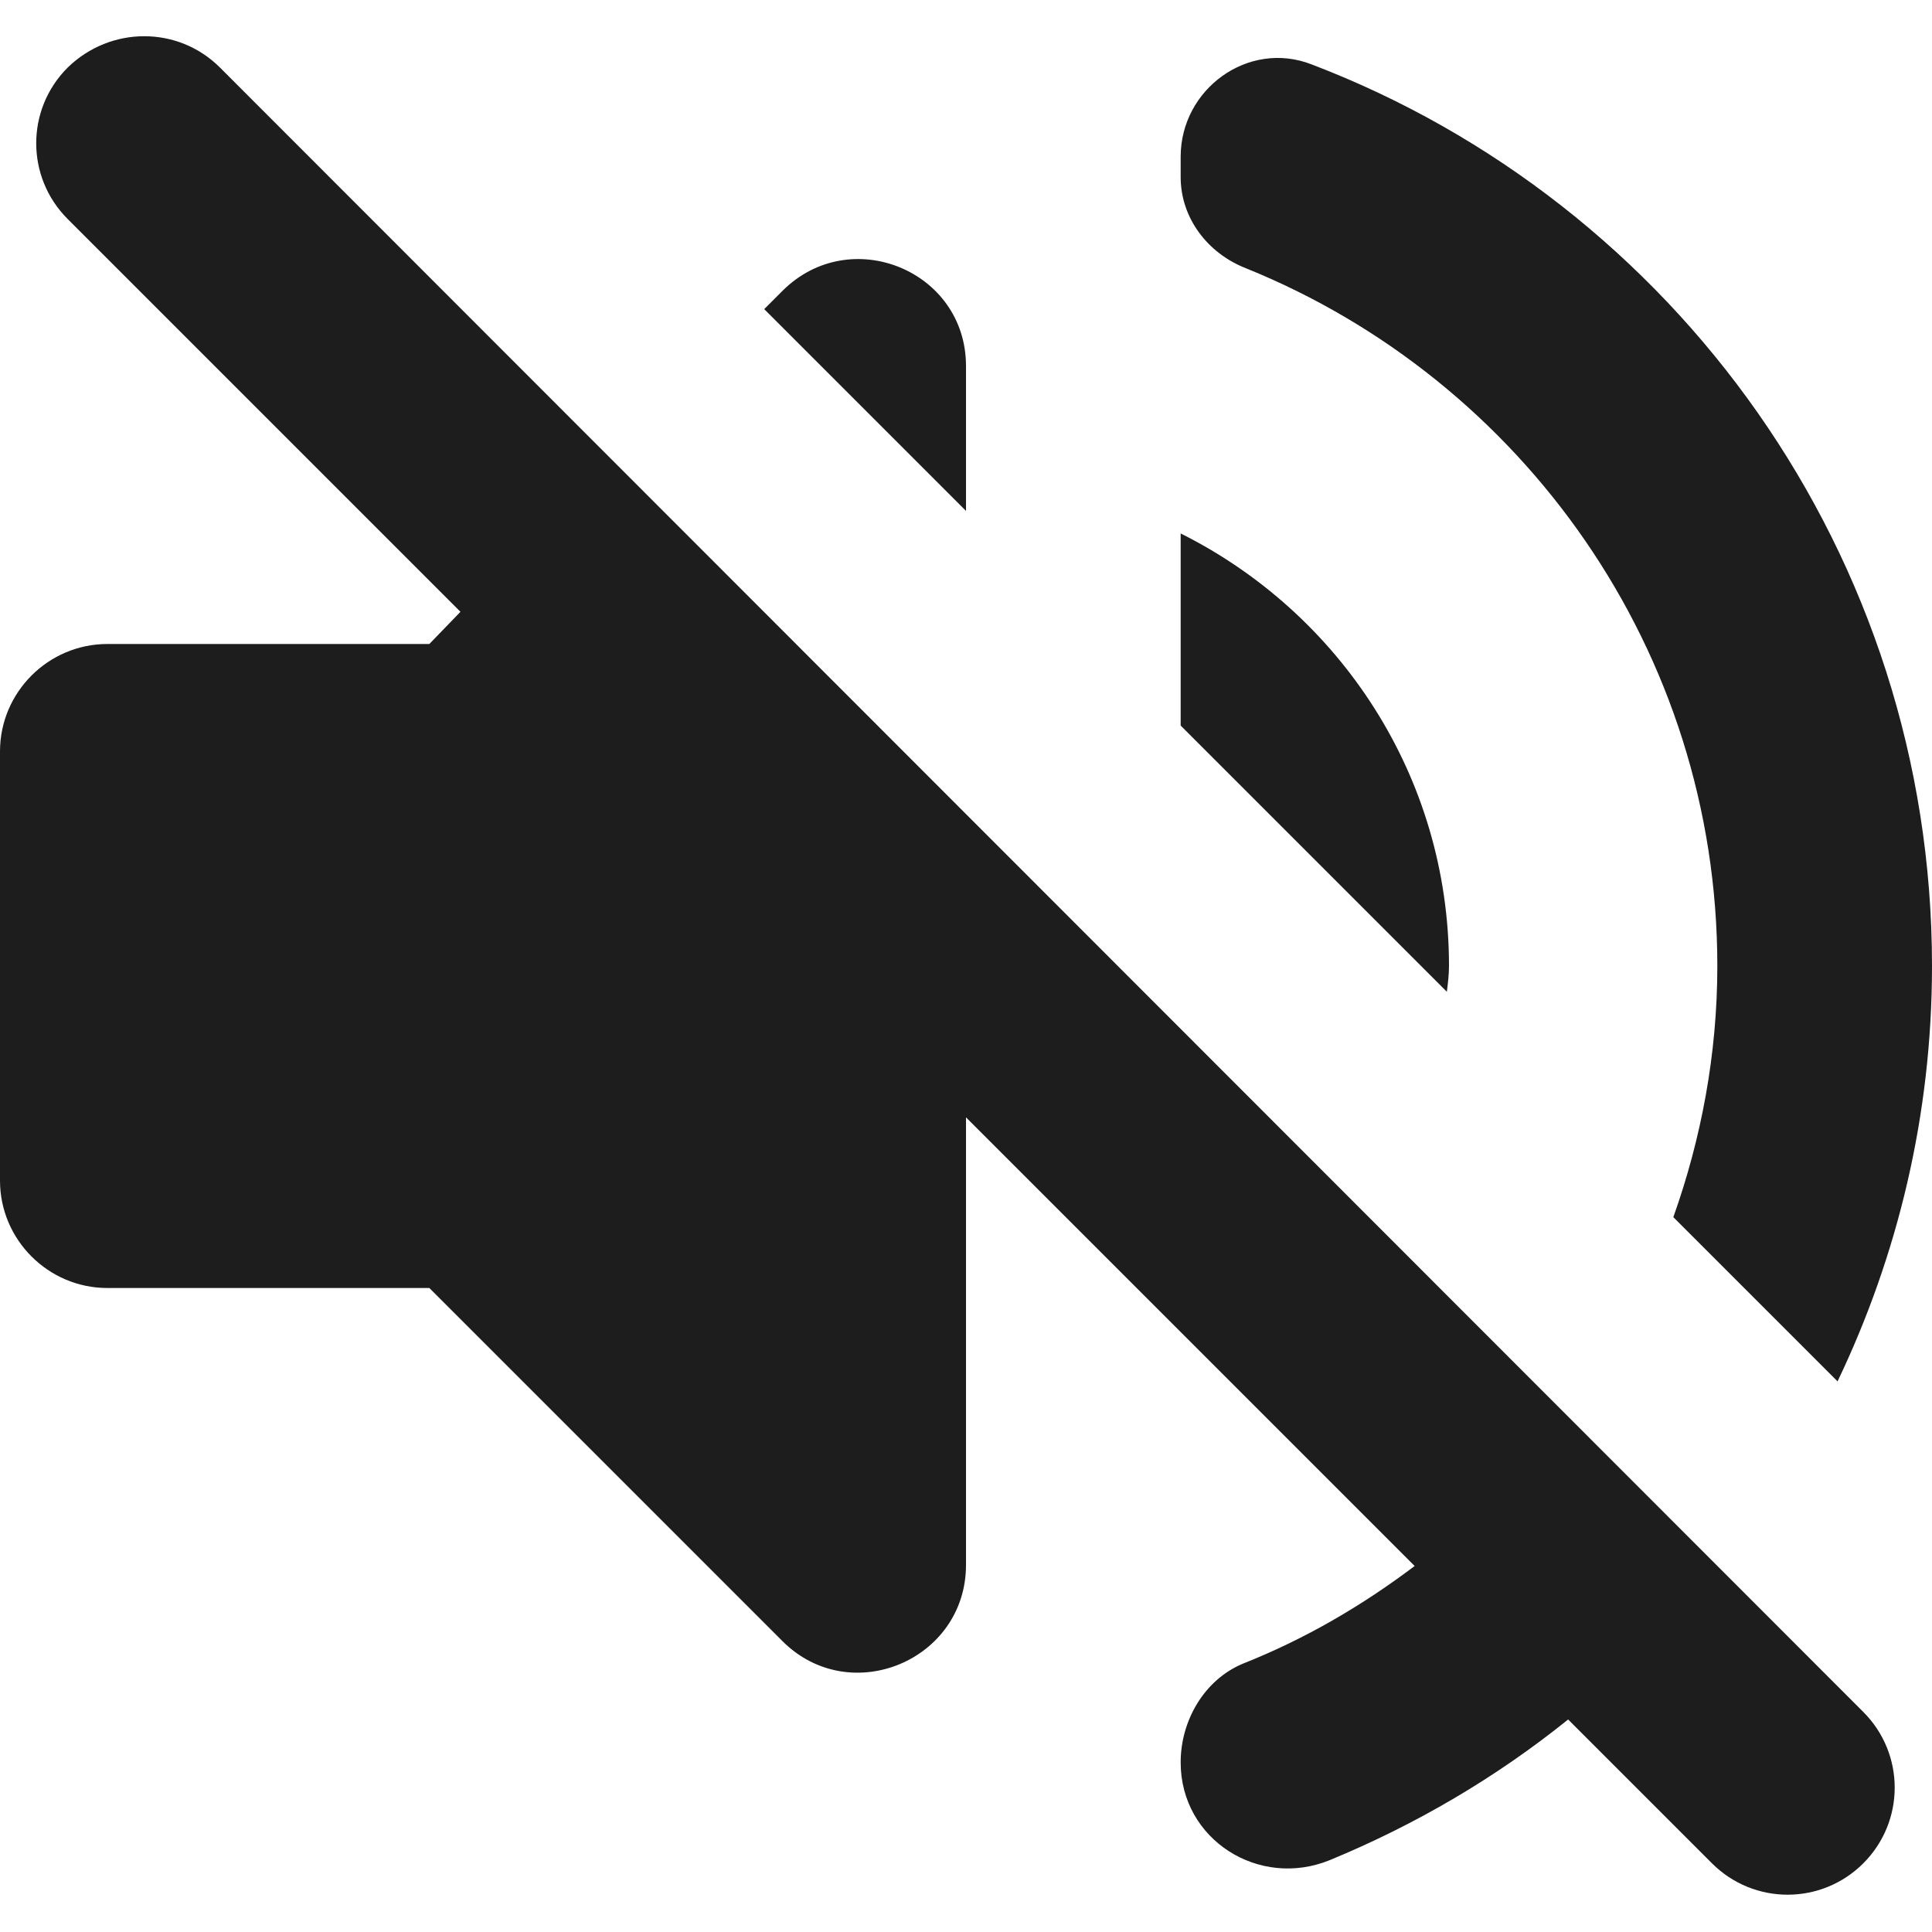
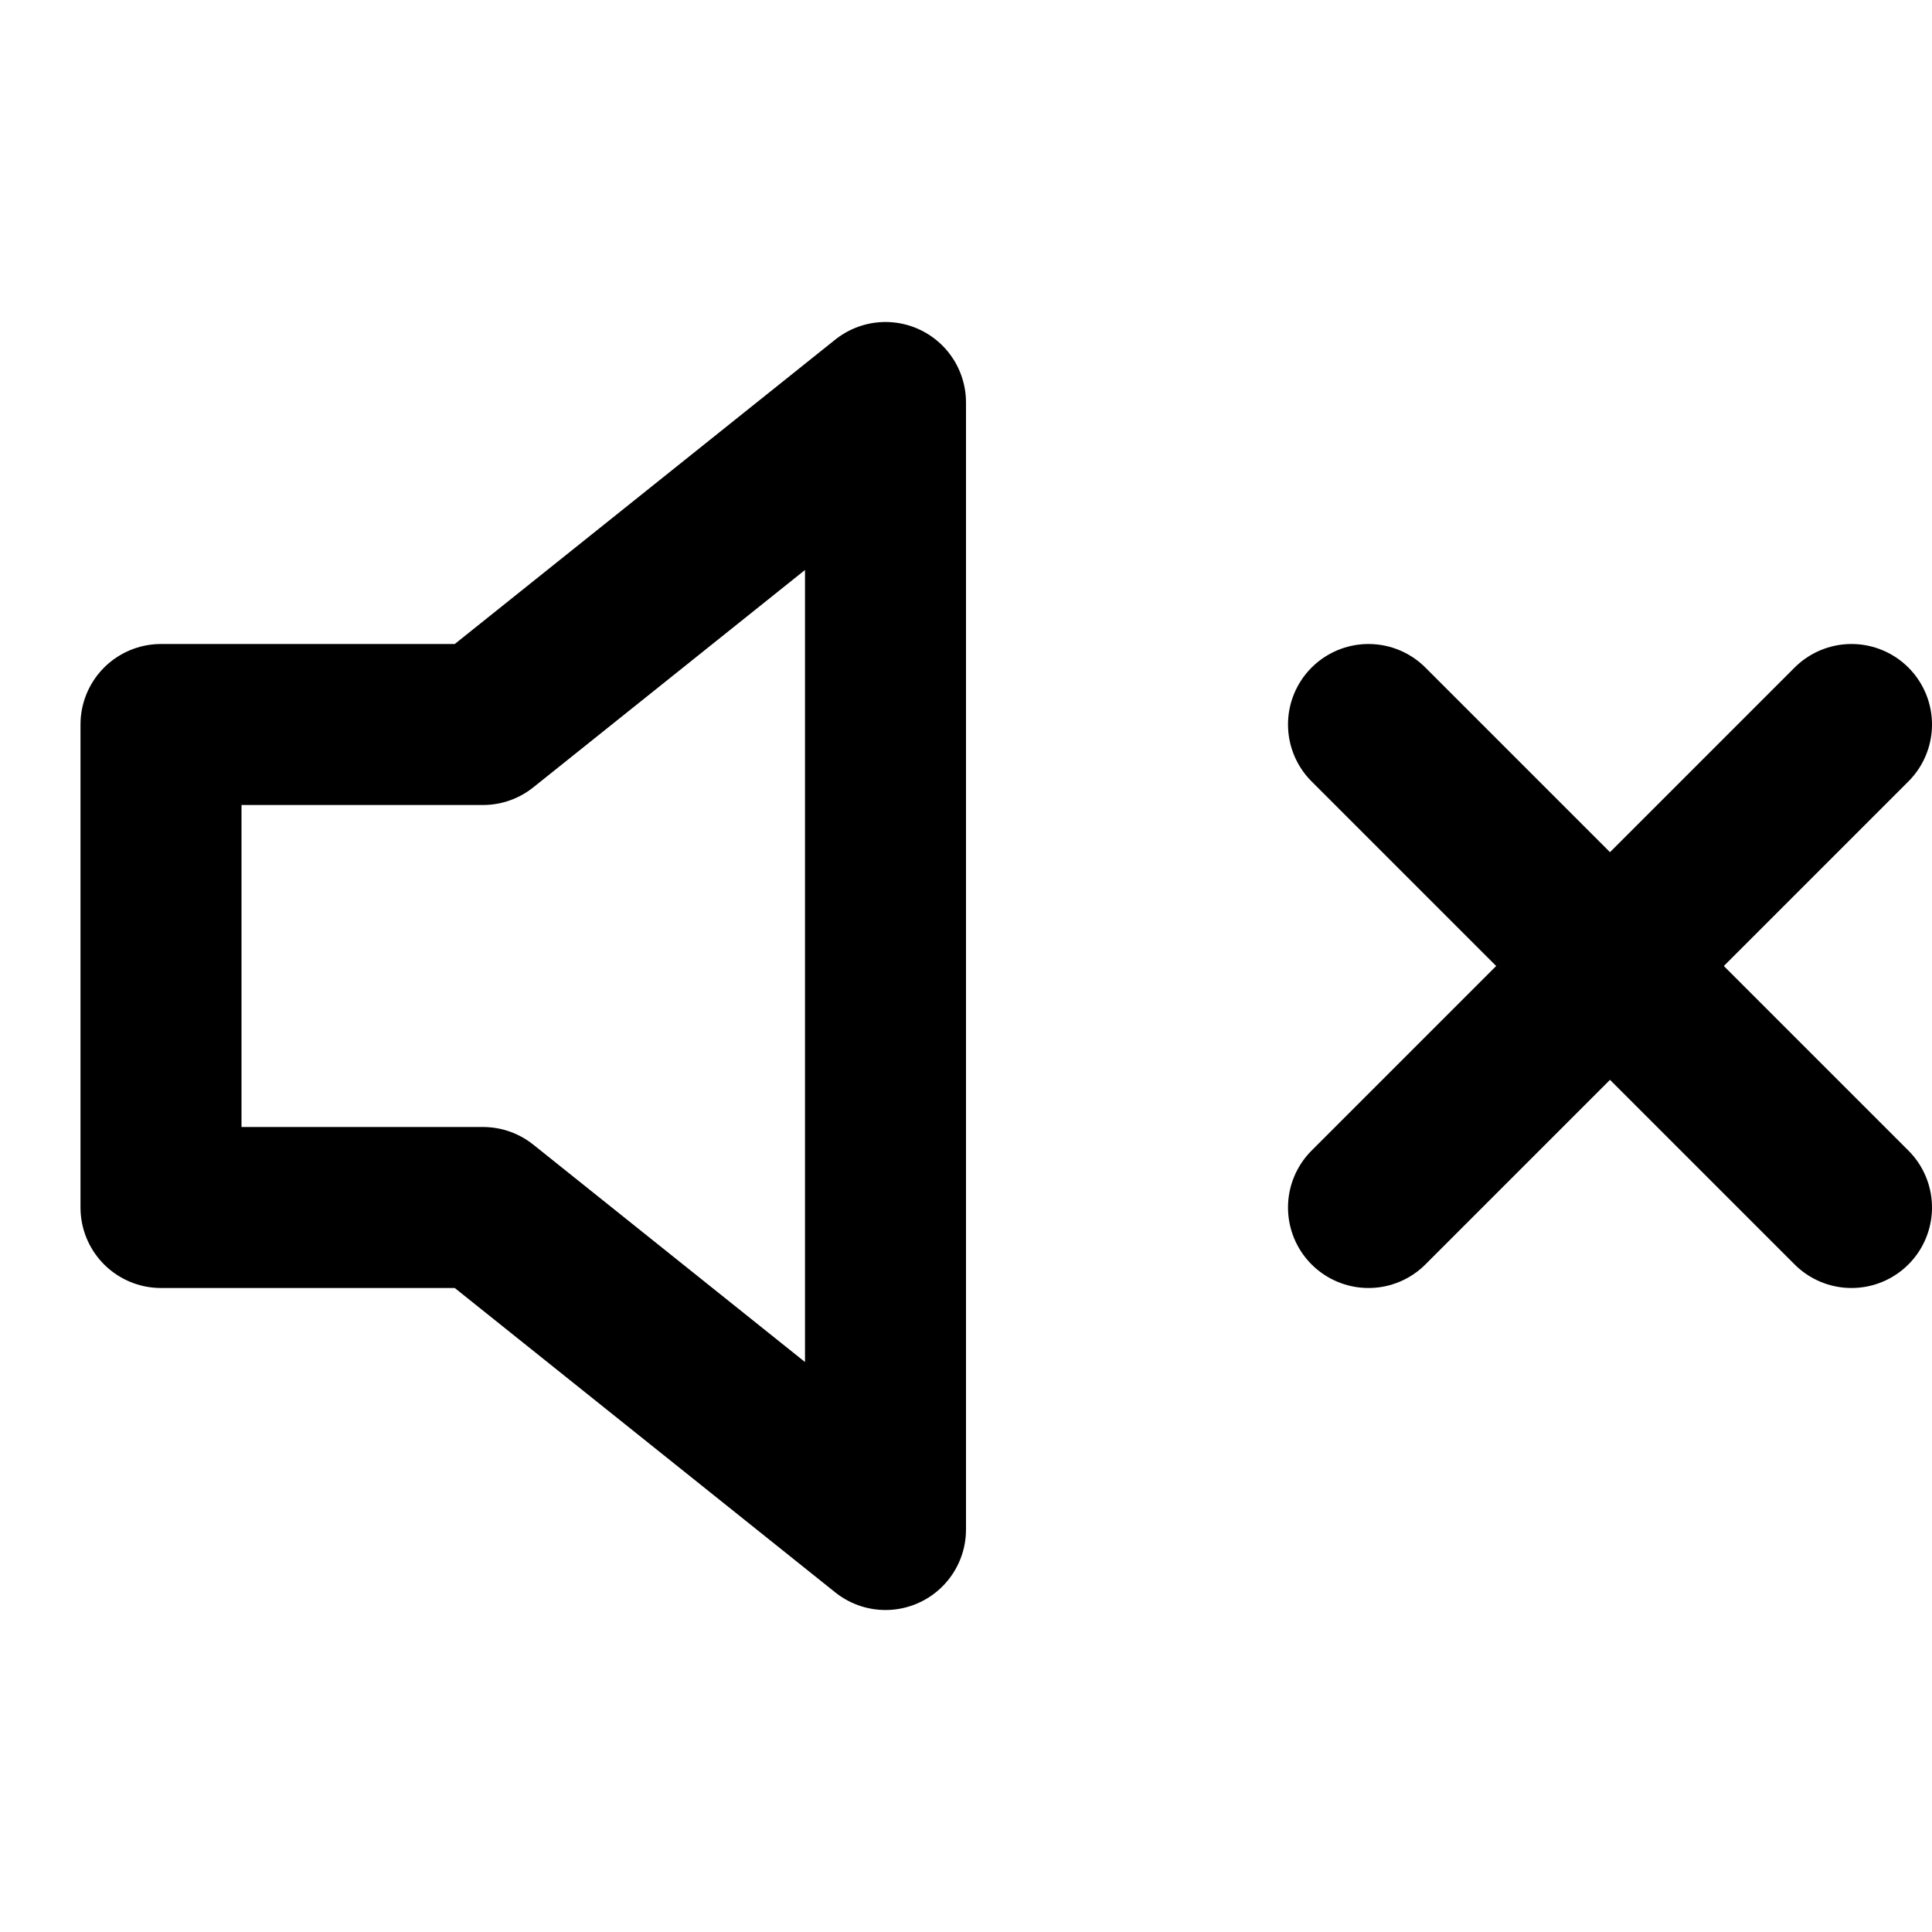
- <svg xmlns="http://www.w3.org/2000/svg" width="18px" height="18px" viewBox="0 0 18 18" version="1.1">
-   <g id="Icons" stroke="none" stroke-width="1" fill="none" fill-rule="evenodd">
-     <g id="Rounded" transform="translate(-783, -997)">
-       <g id="AV" transform="translate(100, 852)">
-         <g id="-Round-/-AV-/-volume_off" transform="translate(680, 142)">
-           <g transform="translate(0, 0)">
-             <rect id="Rectangle-Copy-85" x="0" y="0" width="24" height="24" />
-             <path d="M3.63,3.63 C3.24,4.02 3.24,4.65 3.63,5.04 L7.29,8.7 L7,9 L4,9 C3.45,9 3,9.45 3,10 L3,14 C3,14.55 3.45,15 4,15 L7,15 L10.29,18.29 C10.92,18.92 12,18.47 12,17.58 L12,13.41 L16.18,17.59 C15.69,17.96 15.16,18.27 14.58,18.5 C14.22,18.65 14,19.03 14,19.42 C14,20.14 14.73,20.6 15.39,20.33 C16.19,20 16.94,19.56 17.61,19.02 L18.95,20.36 C19.34,20.75 19.97,20.75 20.36,20.36 C20.75,19.97 20.75,19.34 20.36,18.95 L5.05,3.63 C4.66,3.24 4.03,3.24 3.63,3.63 Z M19,12 C19,12.82 18.85,13.61 18.59,14.34 L20.12,15.87 C20.68,14.7 21,13.39 21,12 C21,8.17 18.6,4.89 15.22,3.6 C14.63,3.37 14,3.83 14,4.46 L14,4.65 C14,5.03 14.25,5.36 14.61,5.5 C17.18,6.54 19,9.06 19,12 Z M10.29,5.71 L10.12,5.88 L12,7.76 L12,6.41 C12,5.52 10.92,5.08 10.29,5.71 Z M16.5,12 C16.5,10.23 15.48,8.71 14,7.97 L14,9.76 L16.48,12.24 C16.49,12.16 16.5,12.08 16.5,12 Z" id="🔹Icon-Color" fill="#1D1D1D" />
-           </g>
-         </g>
-       </g>
-     </g>
-   </g>
+ <svg xmlns="http://www.w3.org/2000/svg" viewBox="0 0 24 24" fill="none" stroke="currentColor" stroke-width="2" stroke-linecap="round" stroke-linejoin="round" class="feather feather-volume-x">
+   <polygon points="11 5 6 9 2 9 2 15 6 15 11 19 11 5" />
+   <line x1="23" y1="9" x2="17" y2="15" />
+   <line x1="17" y1="9" x2="23" y2="15" />
</svg>
